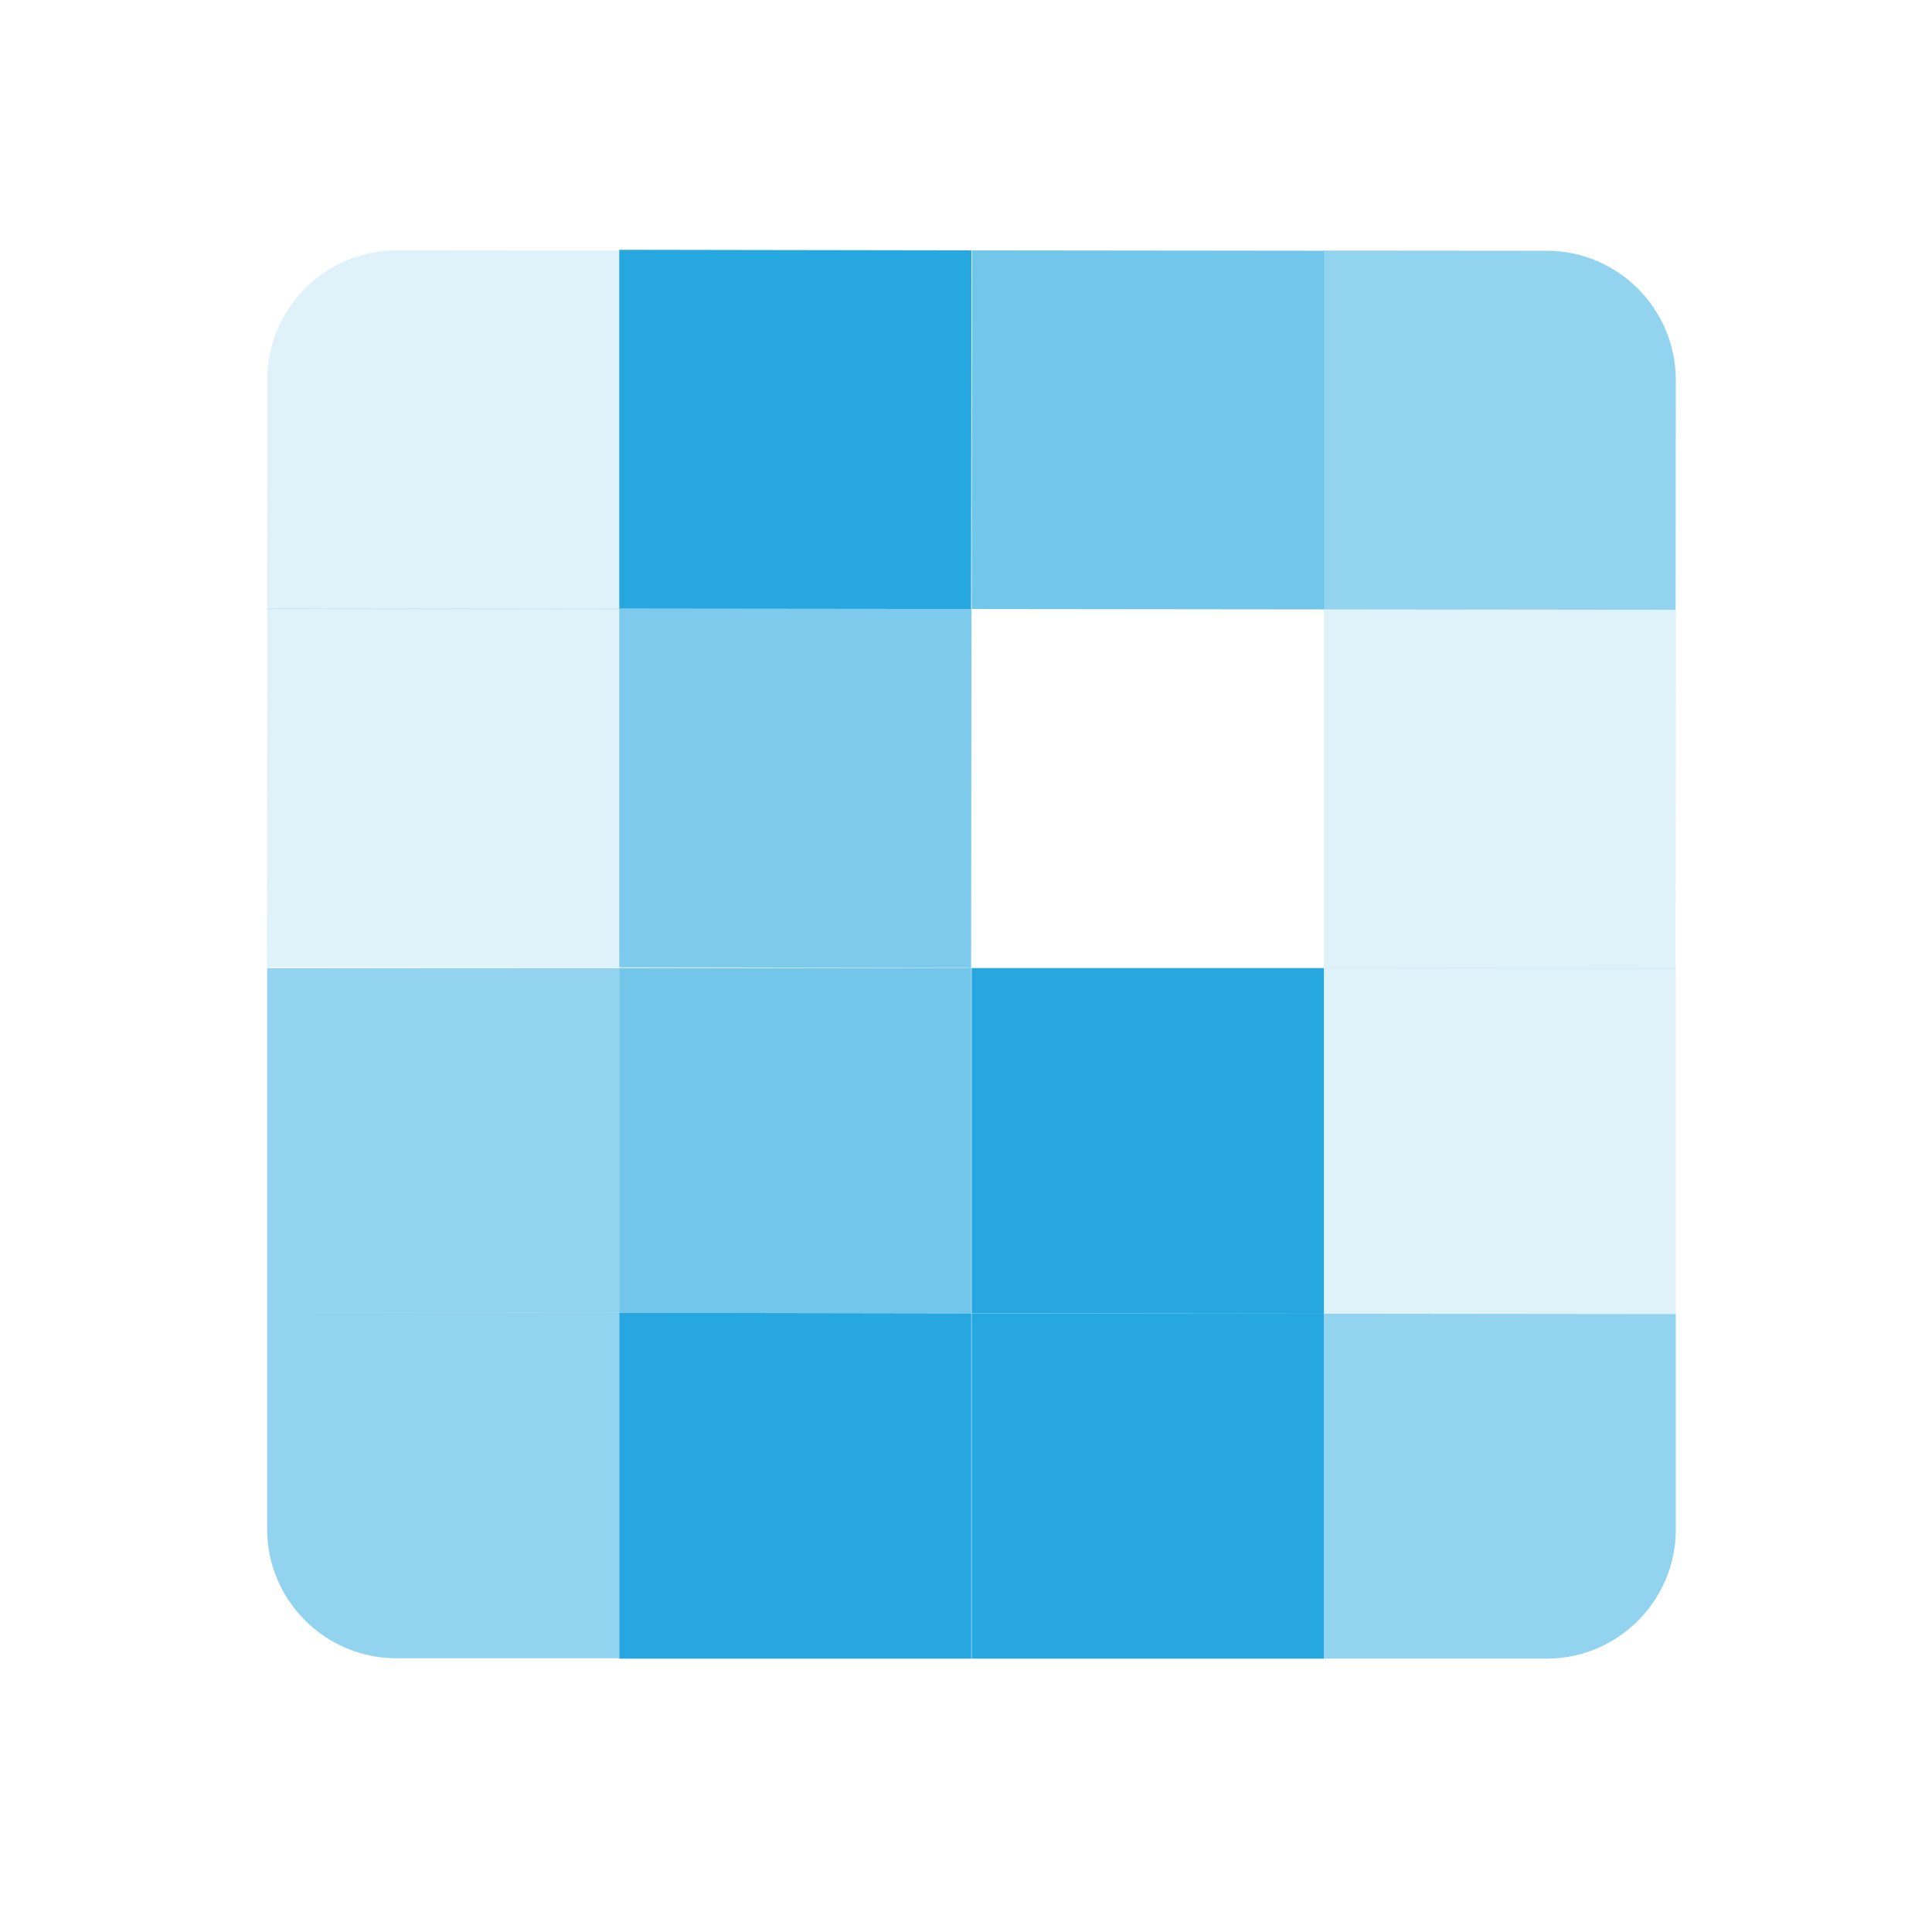
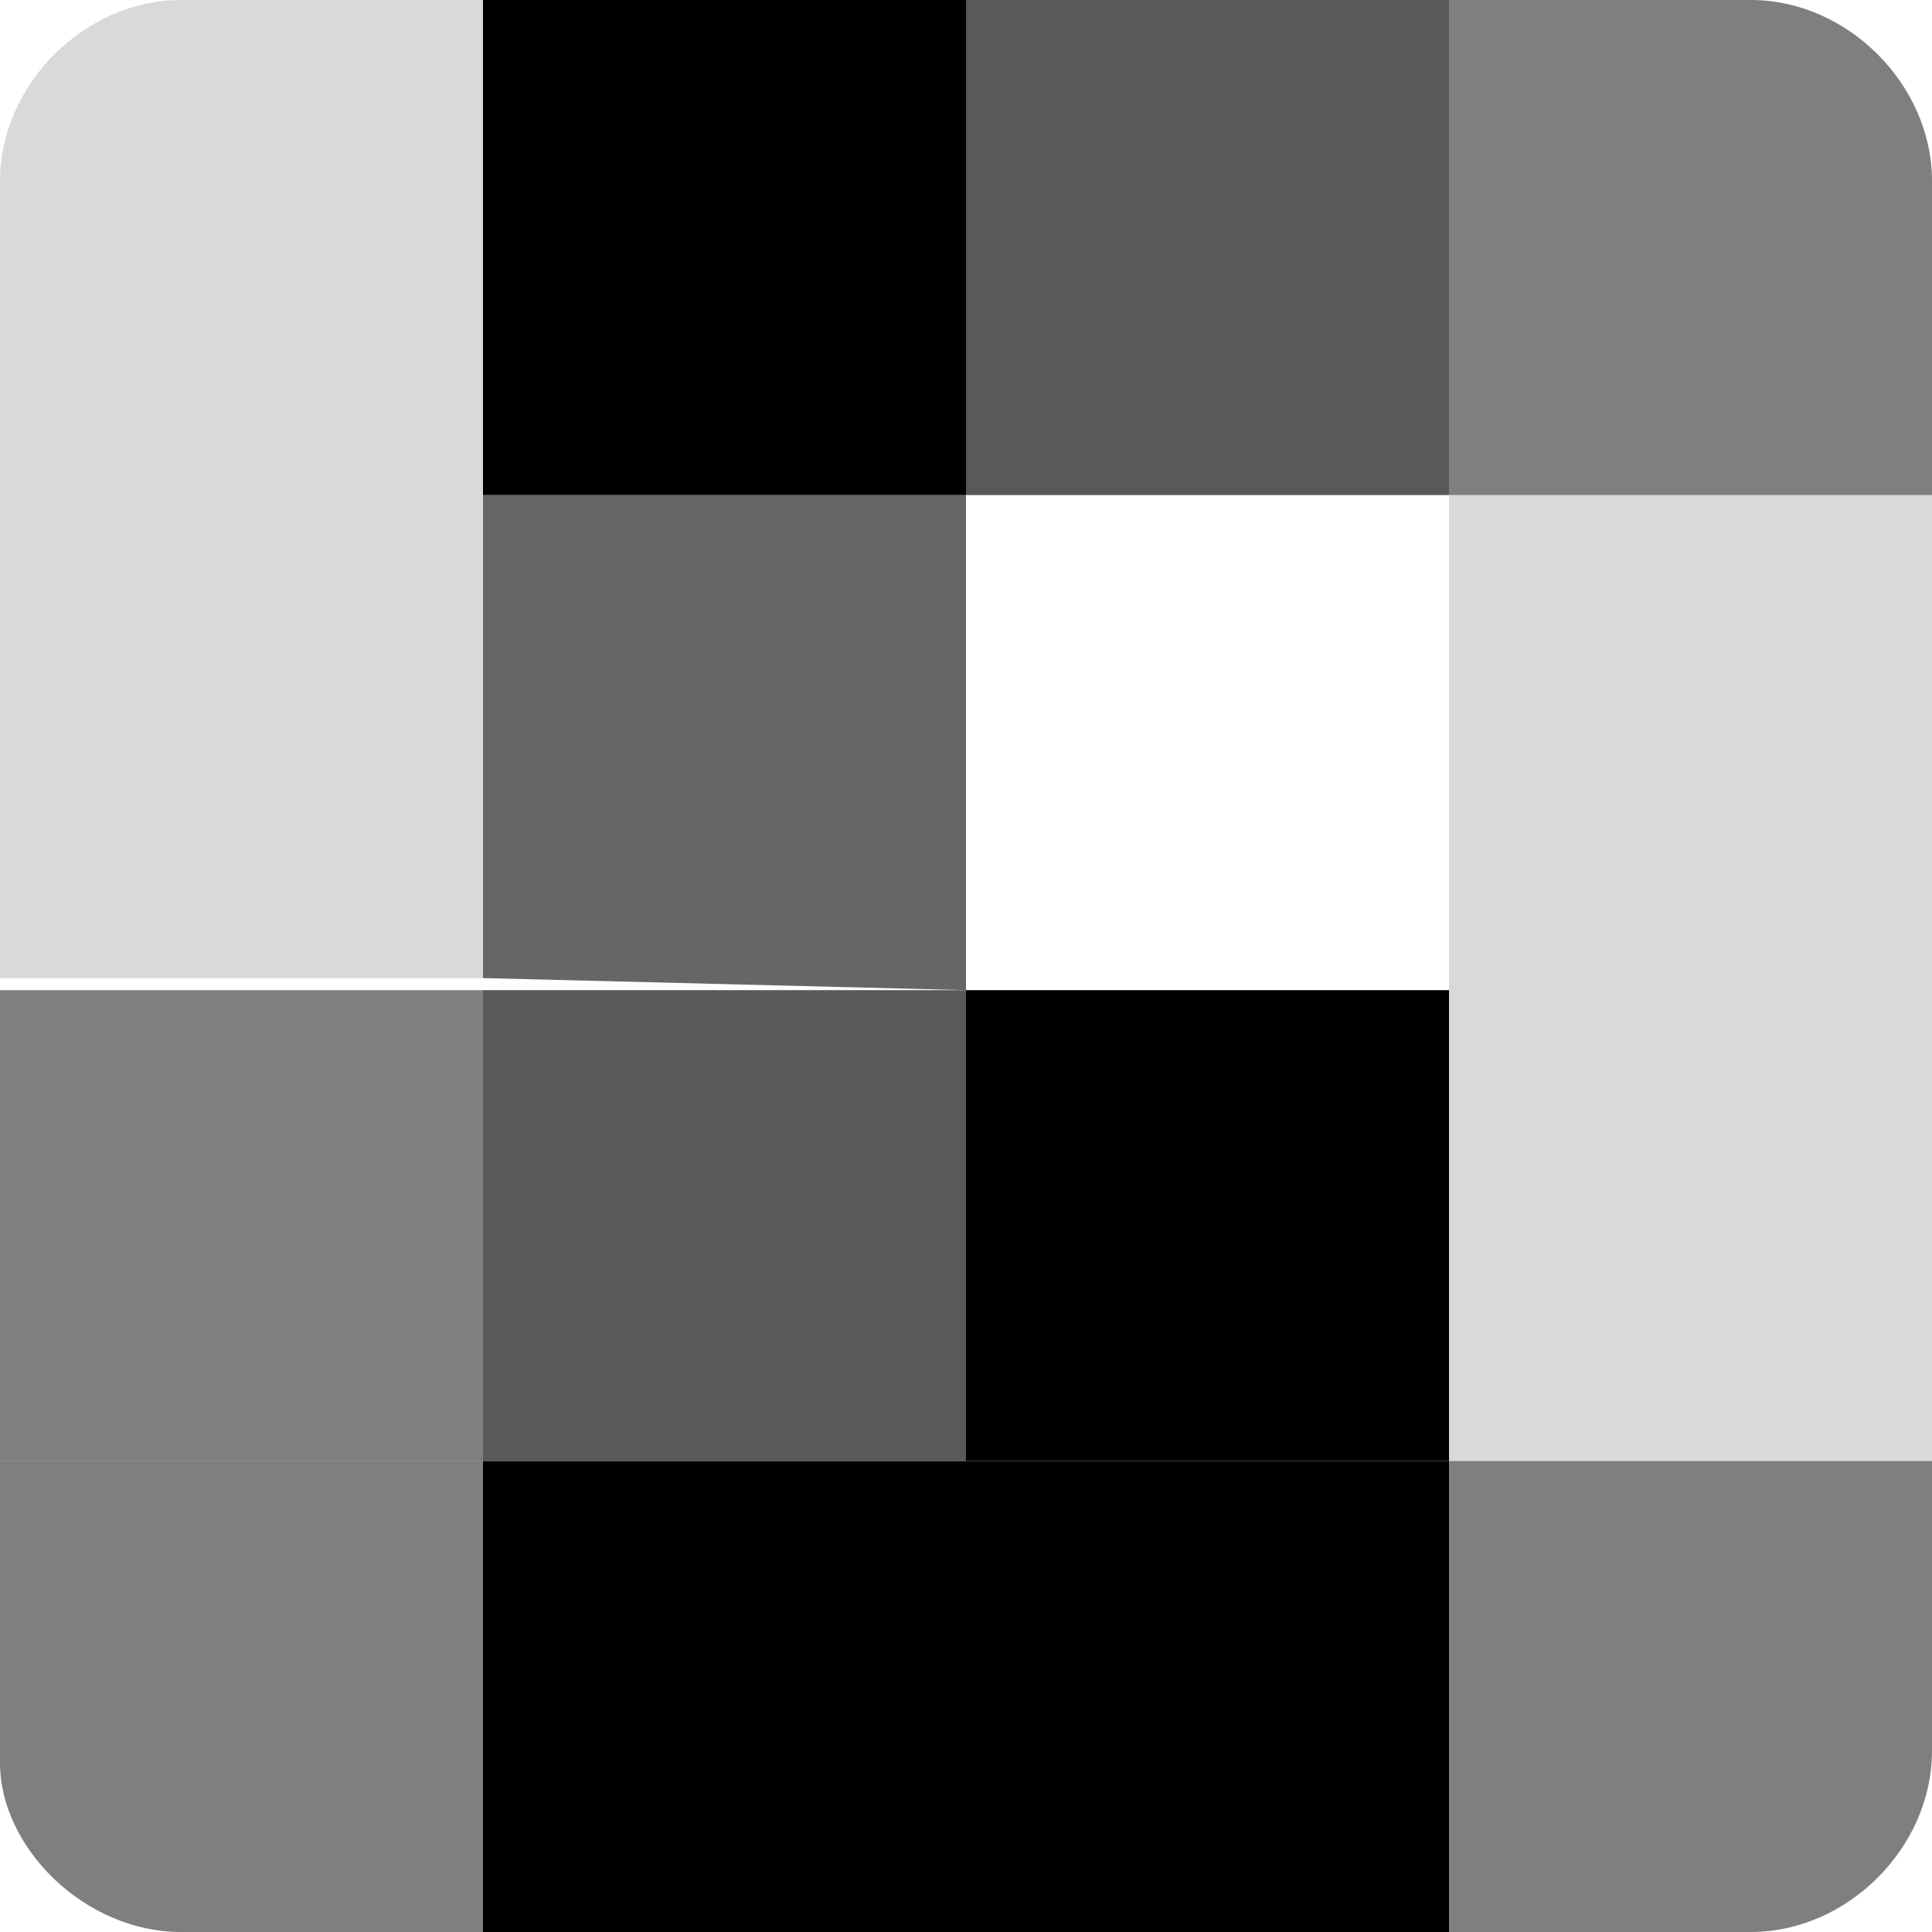
- <svg xmlns="http://www.w3.org/2000/svg" version="1.1" id="Layer_1" x="0px" y="0px" width="1024px" height="1024px" viewBox="0 0 1024 1024" enable-background="new 0 0 1024 1024" xml:space="preserve">
-   <path opacity="0.5" fill="#26A7DF" enable-background="new    " d="M701.7,879.1h118.1c37.7,0,68.4-30.7,68.4-68.4V696.5l-186.5-0.2  V879.1z" />
-   <polygon fill="#26A7DF" points="514.7,322.8 514.9,132.7 328.2,132.4 328.2,322.6 " />
-   <path opacity="0.15" fill="#26A7DF" enable-background="new    " d="M328.2,323V132.8l-118-0.1c-37.7,0-68.4,30.6-68.5,68.3  l-0.1,121.8h0.2l0,0L328.2,323z" />
-   <polygon opacity="0.6" fill="#26A7DF" enable-background="new    " points="514.9,322.8 514.7,322.8 514.7,322.8 328.2,322.6   328.2,512.7 514.7,513 " />
-   <polygon opacity="0.15" fill="#26A7DF" enable-background="new    " points="141.7,322.4 141.5,512.5 328.2,512.7 328.2,322.6 " />
-   <polygon fill="#26A7DF" points="328.2,322.6 514.7,322.8 514.7,322.8 " />
-   <polygon fill="#26A7DF" points="328.2,879.1 514.8,879.1 514.8,696.1 328.2,695.8 " />
-   <path opacity="0.5" fill="#26A7DF" enable-background="new    " d="M141.6,695.5v115c0,37.7,30.7,68.4,68.4,68.4h118.1V695.8  L141.6,695.5z" />
-   <polygon opacity="0.5" fill="#26A7DF" enable-background="new    " points="141.6,695.5 328.2,695.8 328.2,513.1 141.6,513.1 " />
-   <polygon opacity="0.65" fill="#26A7DF" enable-background="new    " points="514.8,696.1 514.8,513.1 328.2,513.1 328.2,695.8 " />
-   <polygon opacity="0.15" fill="#26A7DF" enable-background="new    " points="888.3,323.2 888.1,323.2 888.1,323.2 701.7,323   701.7,513.2 888.1,513.4 " />
-   <path opacity="0.5" fill="#26A7DF" enable-background="new    " d="M888.1,323.2l0.1-121.8c0-37.7-30.6-68.4-68.3-68.5l-118.3-0.1  V323L888.1,323.2z" />
-   <polygon opacity="0.65" fill="#26A7DF" enable-background="new    " points="701.7,323 701.7,132.9 515.2,132.7 515,322.8   515.1,322.8 515.1,322.8 " />
-   <polygon fill="#56C3E8" points="701.7,323 515.1,322.8 515.1,322.8 " />
-   <polygon fill="#C9C9C9" points="701.7,323 888.1,323.2 888.1,323.2 " />
-   <polygon opacity="0.15" fill="#26A7DF" enable-background="new    " points="701.7,696.3 888.2,696.5 888.2,513.1 701.7,513.1 " />
-   <polygon fill="#26A7DF" points="701.7,513.1 515,513.1 515,696.1 701.7,696.3 " />
-   <polygon fill="#26A7DF" points="515,696.1 515,879.1 701.7,879.1 701.7,696.3 " />
+ <svg xmlns="http://www.w3.org/2000/svg" version="1.1" id="Layer_1" x="0px" y="0px" width="16px" height="16px" viewBox="0 0 16 16" style="enable-background:new 0 0 16 16;" xml:space="preserve">
+   <style type="text/css">
+ 	.hm0{opacity:0.5;fill:currentColor;enable-background:new    ;}
+ 	.hm1{fill:currentColor;}
+ 	.hm2{opacity:0.15;fill:currentColor;enable-background:new    ;}
+ 	.hm3{opacity:0.6;fill:currentColor;enable-background:new    ;}
+ 	.hm4{opacity:0.65;fill:currentColor;enable-background:new    ;}
+ 	.hm5{fill:currentColor;}
+ 	.hm6{fill:currentColor;}
+ </style>
+   <path class="hm0" d="M12,16h2.5c0.8,0,1.5-0.7,1.5-1.5v-2.4l-4,0V16z" />
+   <polygon class="hm1" points="8,4.1 8,0 4,0 4,4.1 " />
+   <path class="hm2" d="M4,4.1V0L1.5,0C0.7,0,0,0.7,0,1.5l0,2.6h0l0,0L4,4.1z" />
+   <polygon class="hm3" points="8,4.1 8,4.1 8,4.1 4,4.1 4,8.1 8,8.2 " />
+   <polygon class="hm2" points="0,4.1 0,8.1 4,8.1 4,4.1 " />
+   <polygon class="hm1" points="4,4.1 8,4.1 8,4.1 " />
+   <polygon class="hm1" points="4,16 8,16 8,12.1 4,12.1 " />
+   <path class="hm0" d="M0,12.1v2.5C0,15.3,0.7,16,1.5,16H4v-3.9L0,12.1z" />
+   <polygon class="hm0" points="0,12.1 4,12.1 4,8.2 0,8.2 " />
+   <polygon class="hm4" points="8,12.1 8,8.2 4,8.2 4,12.1 " />
+   <polygon class="hm2" points="16,4.1 16,4.1 16,4.1 12,4.1 12,8.2 16,8.2 " />
+   <path class="hm0" d="M16,4.1l0-2.6C16,0.7,15.3,0,14.5,0L12,0v4.1L16,4.1z" />
+   <polygon class="hm4" points="12,4.1 12,0 8,0 8,4.1 8,4.1 8,4.1 " />
+   <polygon class="hm5" points="12,4.1 8,4.1 8,4.1 " />
+   <polygon class="hm6" points="12,4.1 16,4.1 16,4.1 " />
+   <polygon class="hm2" points="12,12.1 16,12.1 16,8.2 12,8.2 " />
+   <polygon class="hm1" points="12,8.2 8,8.2 8,12.1 12,12.1 " />
+   <polygon class="hm1" points="8,12.1 8,16 12,16 12,12.1 " />
</svg>
